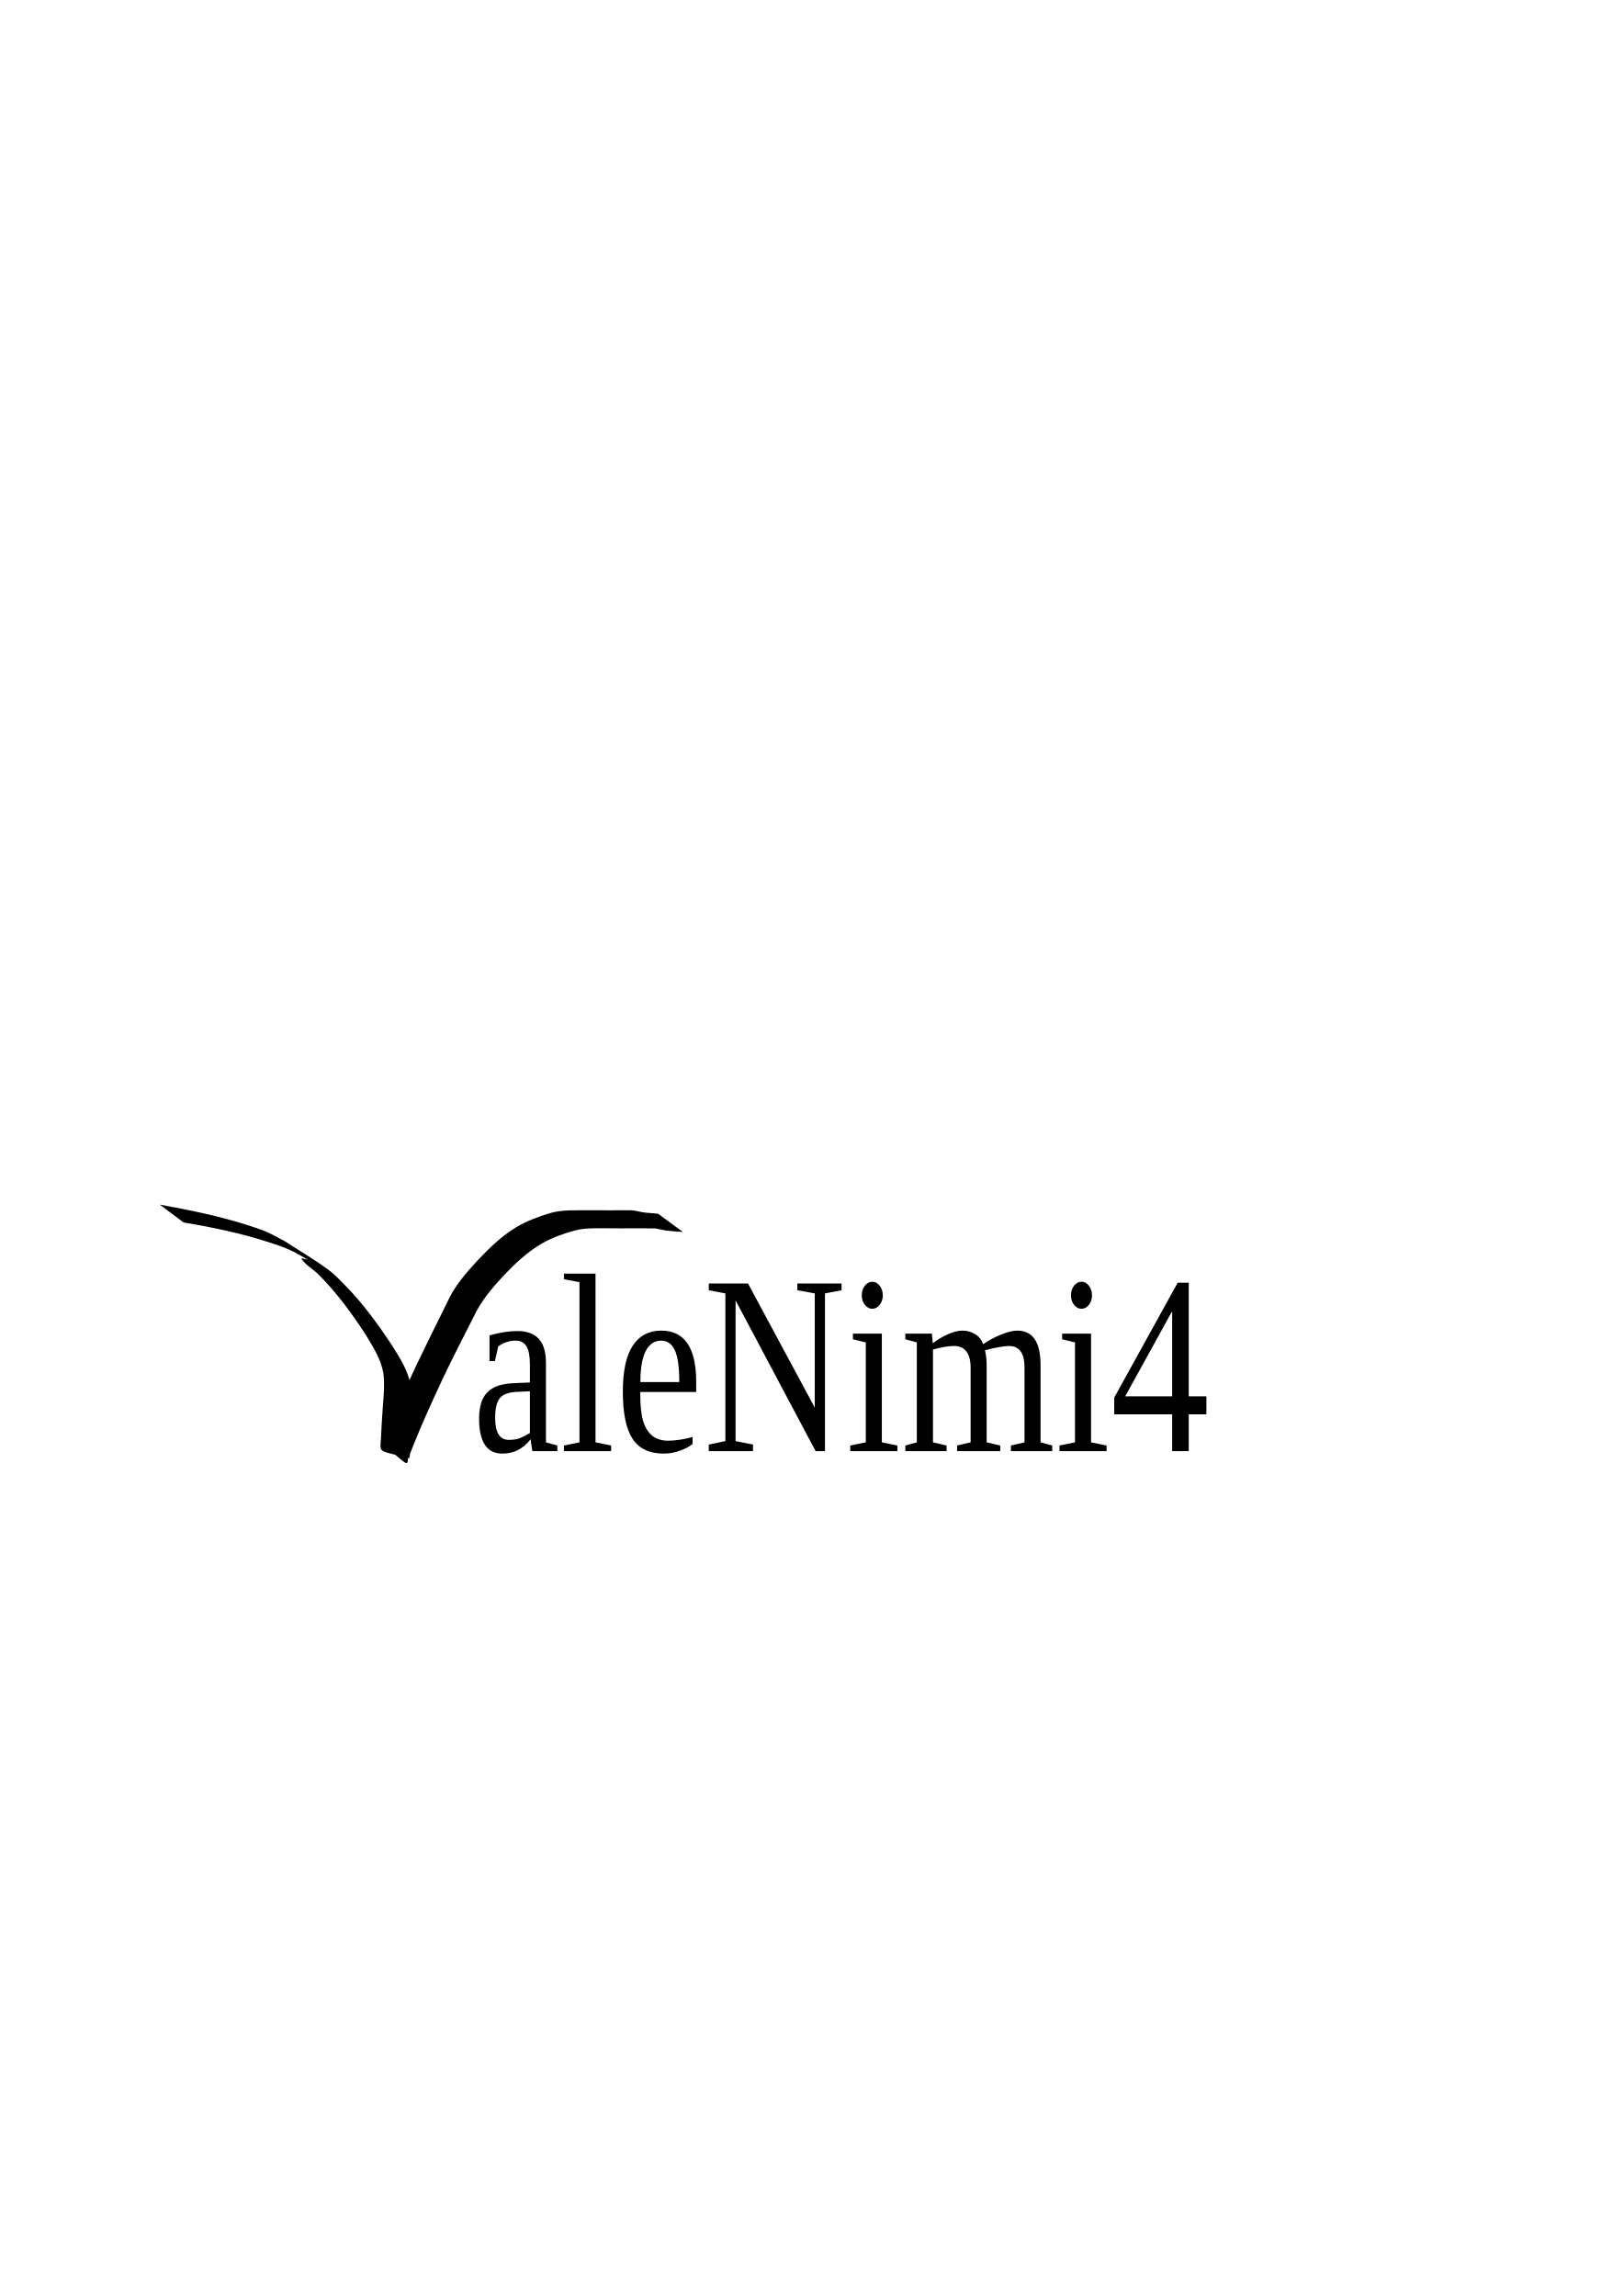
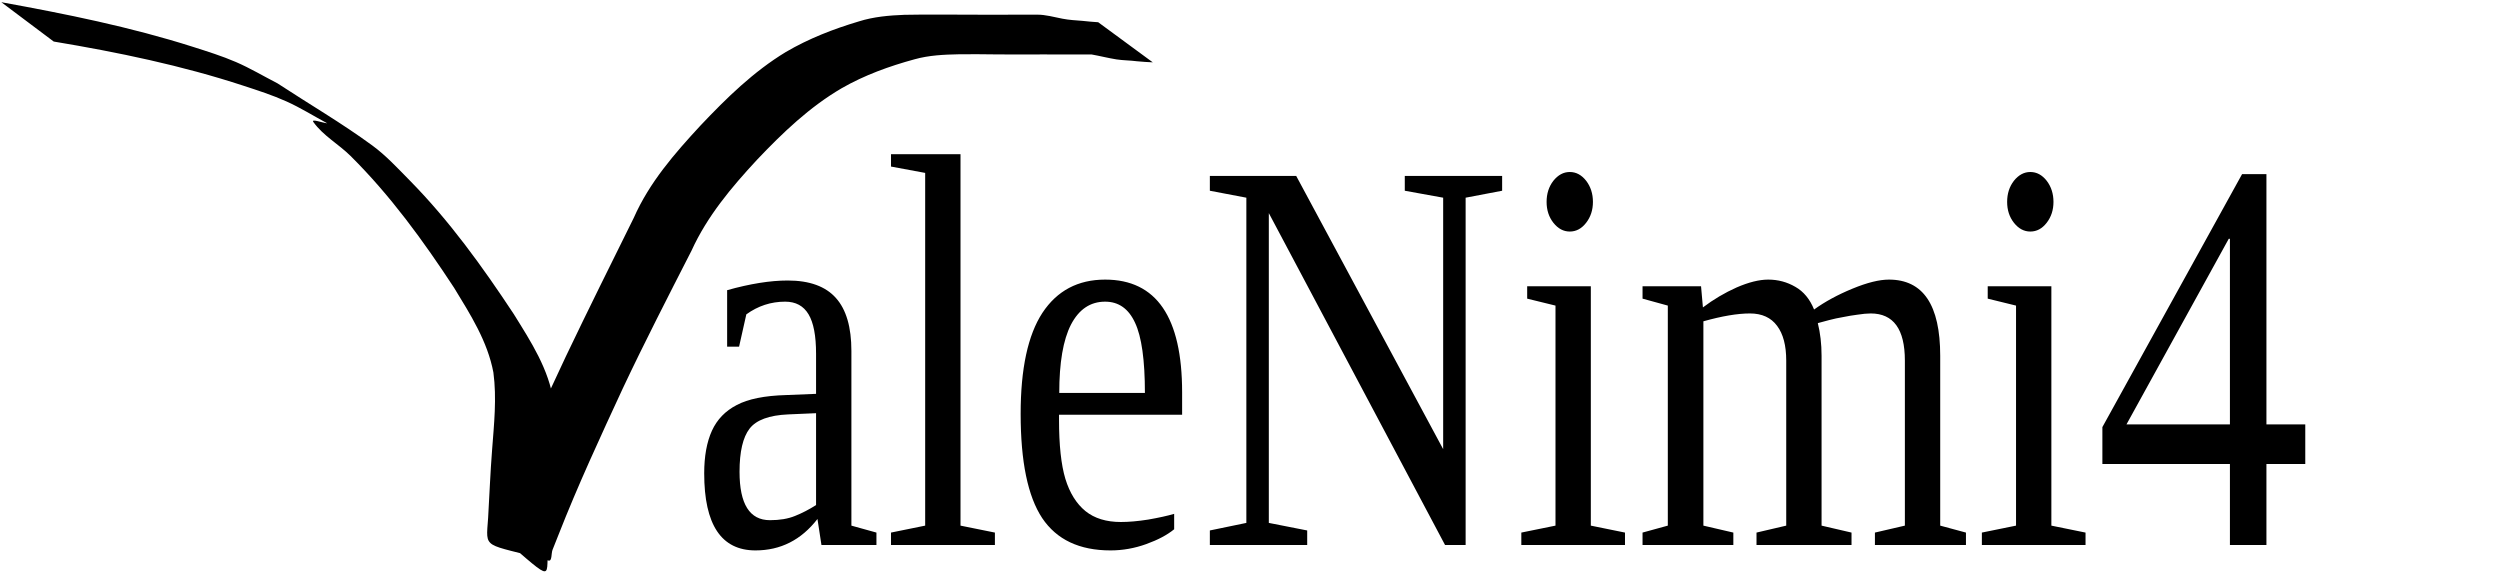
- <svg xmlns="http://www.w3.org/2000/svg" width="210mm" height="297mm" viewBox="0 0 210 297" version="1.1" id="svg5">
+ <svg xmlns="http://www.w3.org/2000/svg" width="146.879mm" height="33.696mm" viewBox="0 0 146.879 33.696" version="1.1" id="svg5">
  <defs id="defs2">
    <rect x="359.347" y="607.057" width="403.059" height="105.209" id="rect4910" />
  </defs>
-   <g id="layer1">
+   <g id="layer1" transform="translate(-20.58924,-155.6944)">
    <path style="fill:#000000;fill-opacity:1;stroke:#2b1100;stroke-width:0.265;stroke-opacity:0" id="path4906" d="m 23.746,158.135 c 3.761,0.627 7.517,1.405 11.145,2.595 0.851,0.279 1.706,0.554 2.523,0.921 0.829,0.372 1.601,0.858 2.401,1.288 -0.271,-0.024 -0.972,-0.294 -0.813,-0.073 0.574,0.803 1.488,1.3 2.188,1.995 2.346,2.33 4.273,4.989 6.08,7.744 0.955,1.566 1.965,3.148 2.307,4.973 0.202,1.514 0.037,3.04 -0.077,4.554 -0.105,1.328 -0.154,2.659 -0.233,3.988 -0.136,1.927 -0.336,1.439 3.548,2.508 0.215,0.059 0.155,-0.419 0.235,-0.627 0.113,-0.291 0.23,-0.58 0.346,-0.871 1.145,-2.923 2.466,-5.772 3.785,-8.62 1.285,-2.724 2.663,-5.403 4.034,-8.085 0.925,-2.034 2.349,-3.724 3.854,-5.348 1.508,-1.587 3.082,-3.096 4.977,-4.203 1.341,-0.768 2.783,-1.288 4.267,-1.694 0.856,-0.241 1.739,-0.279 2.621,-0.297 0.713,-0.011 1.427,-7.9e-4 2.14,0.007 0.422,0.004 0.845,0.005 1.267,0.006 0.501,5.3e-4 1.002,-0.002 1.503,-0.004 0.583,-2.6e-4 1.166,0.001 1.749,0.003 0.379,0.002 0.757,0.001 1.136,0.001 0.486,0.085 0.968,0.211 1.459,0.289 0.396,0.06 0.796,0.055 1.192,0.108 0.311,0.031 0.624,0.05 0.936,0.064 0,0 -3.206,-2.356 -3.206,-2.356 v 0 c -0.309,-0.021 -0.619,-0.045 -0.927,-0.081 -0.392,-0.031 -0.786,-0.05 -1.173,-0.127 -0.498,-0.094 -0.994,-0.243 -1.505,-0.237 -0.377,2.6e-4 -0.755,-2.7e-4 -1.132,0.001 -0.58,0.002 -1.161,0.003 -1.741,0.003 -0.504,-0.002 -1.009,-0.004 -1.513,-0.005 -0.421,-2.7e-4 -0.841,-0.002 -1.262,-0.004 -0.712,-0.002 -1.423,-0.002 -2.135,0.014 -0.902,0.035 -1.799,0.112 -2.666,0.385 -1.494,0.445 -2.944,1.007 -4.295,1.798 -1.904,1.154 -3.483,2.702 -5.01,4.314 -1.53,1.653 -3.007,3.348 -3.927,5.432 -1.337,2.704 -2.684,5.404 -3.983,8.127 -1.334,2.844 -2.654,5.696 -3.864,8.595 -0.123,0.287 -0.246,0.574 -0.369,0.861 -0.084,0.194 -0.413,0.443 -0.252,0.58 3.886,3.299 3.3,3.149 3.429,1.28 0.069,-1.333 0.076,-2.67 0.192,-4 0.116,-1.539 0.312,-3.083 0.14,-4.627 -0.274,-1.919 -1.339,-3.549 -2.348,-5.171 -1.837,-2.78 -3.78,-5.483 -6.128,-7.864 -0.696,-0.706 -1.375,-1.444 -2.175,-2.031 -1.793,-1.315 -3.72,-2.437 -5.579,-3.656 -0.812,-0.417 -1.599,-0.888 -2.437,-1.25 -0.818,-0.353 -1.672,-0.619 -2.521,-0.89 -3.676,-1.171 -7.472,-1.936 -11.262,-2.624 0,0 3.077,2.31 3.077,2.31 z" />
-     <text xml:space="preserve" transform="scale(0.2645833)" id="text4908" style="white-space:pre;shape-inside:url(#rect4910);fill:#000000;fill-opacity:1;stroke:#2b1100;stroke-opacity:0;font-size:60px" />
+     <text xml:space="preserve" transform="scale(0.2645833)" id="text4908" style="font-size:60px;white-space:pre;shape-inside:url(#rect4910);fill:#000000;fill-opacity:1;stroke:#2b1100;stroke-opacity:0" />
    <text xml:space="preserve" style="font-size:29.127px;fill:#000000;fill-opacity:1;stroke:#2b1100;stroke-width:0.303;stroke-opacity:0" x="69.388" y="165.17" id="text4916" transform="scale(0.8799207,1.136466)">
      <tspan id="tspan4914" style="font-size:29.127px;stroke-width:0.303" x="69.388" y="165.17">aleNimi4</tspan>
    </text>
  </g>
</svg>
